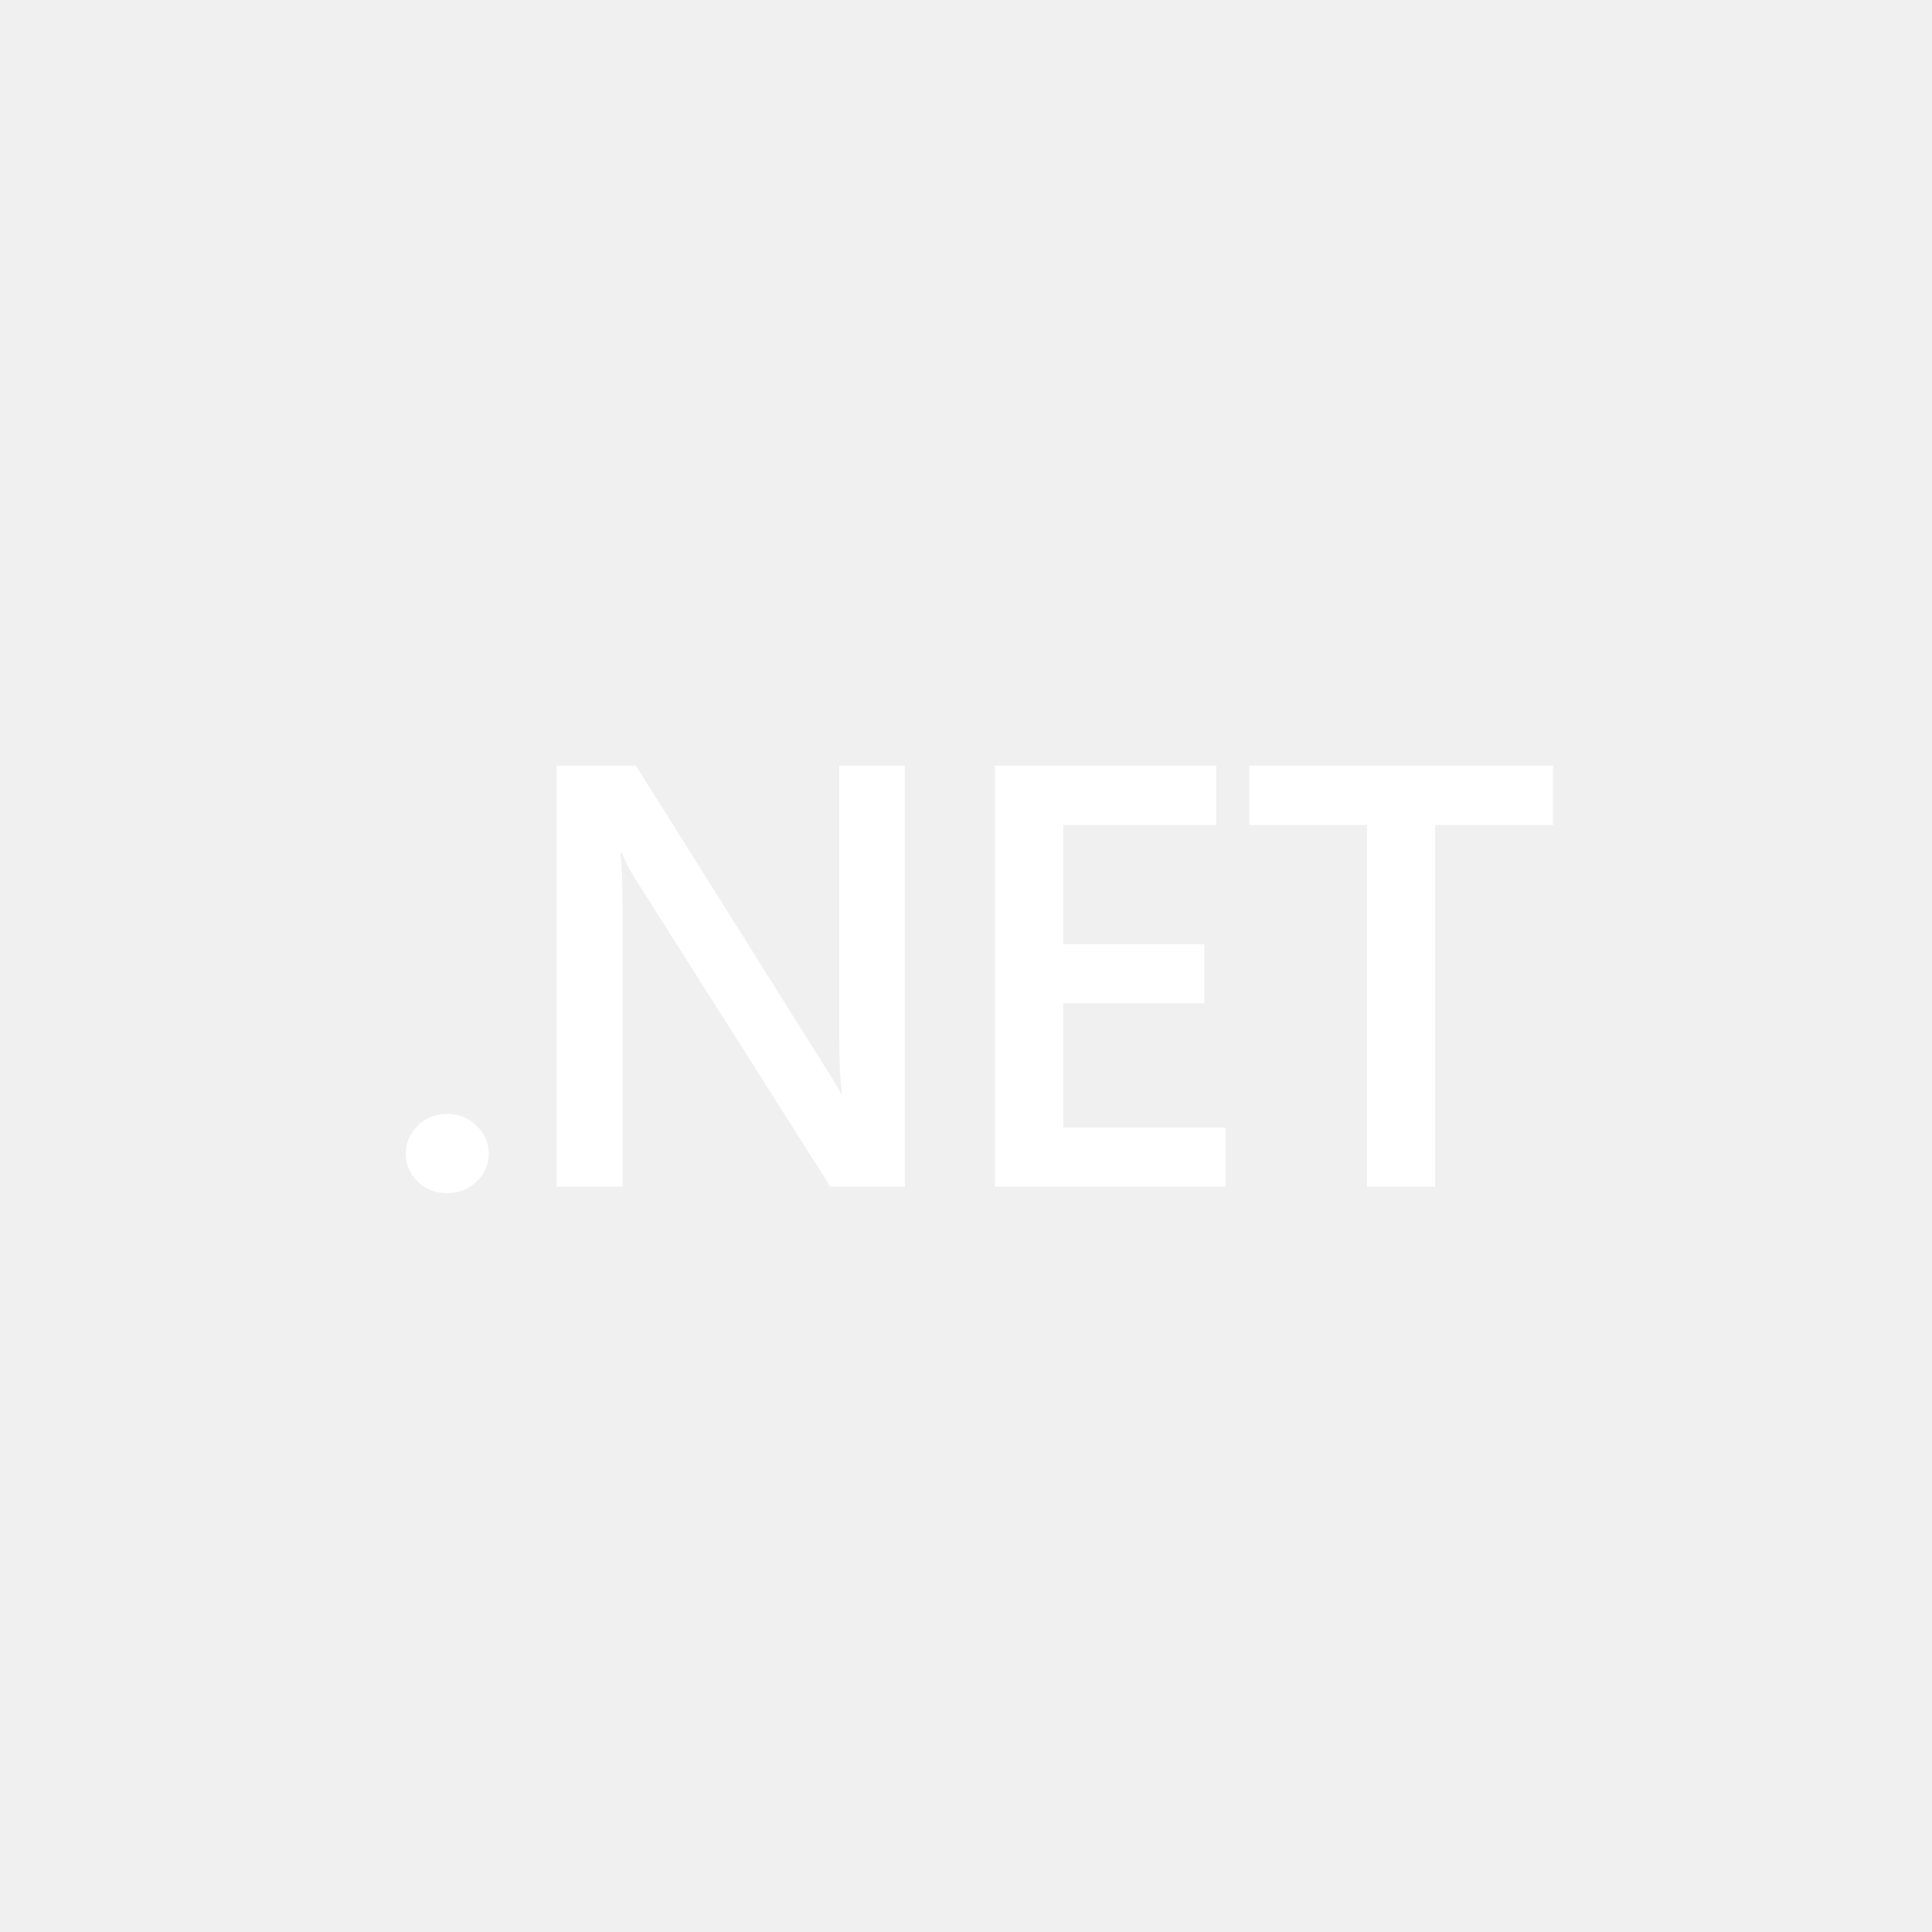
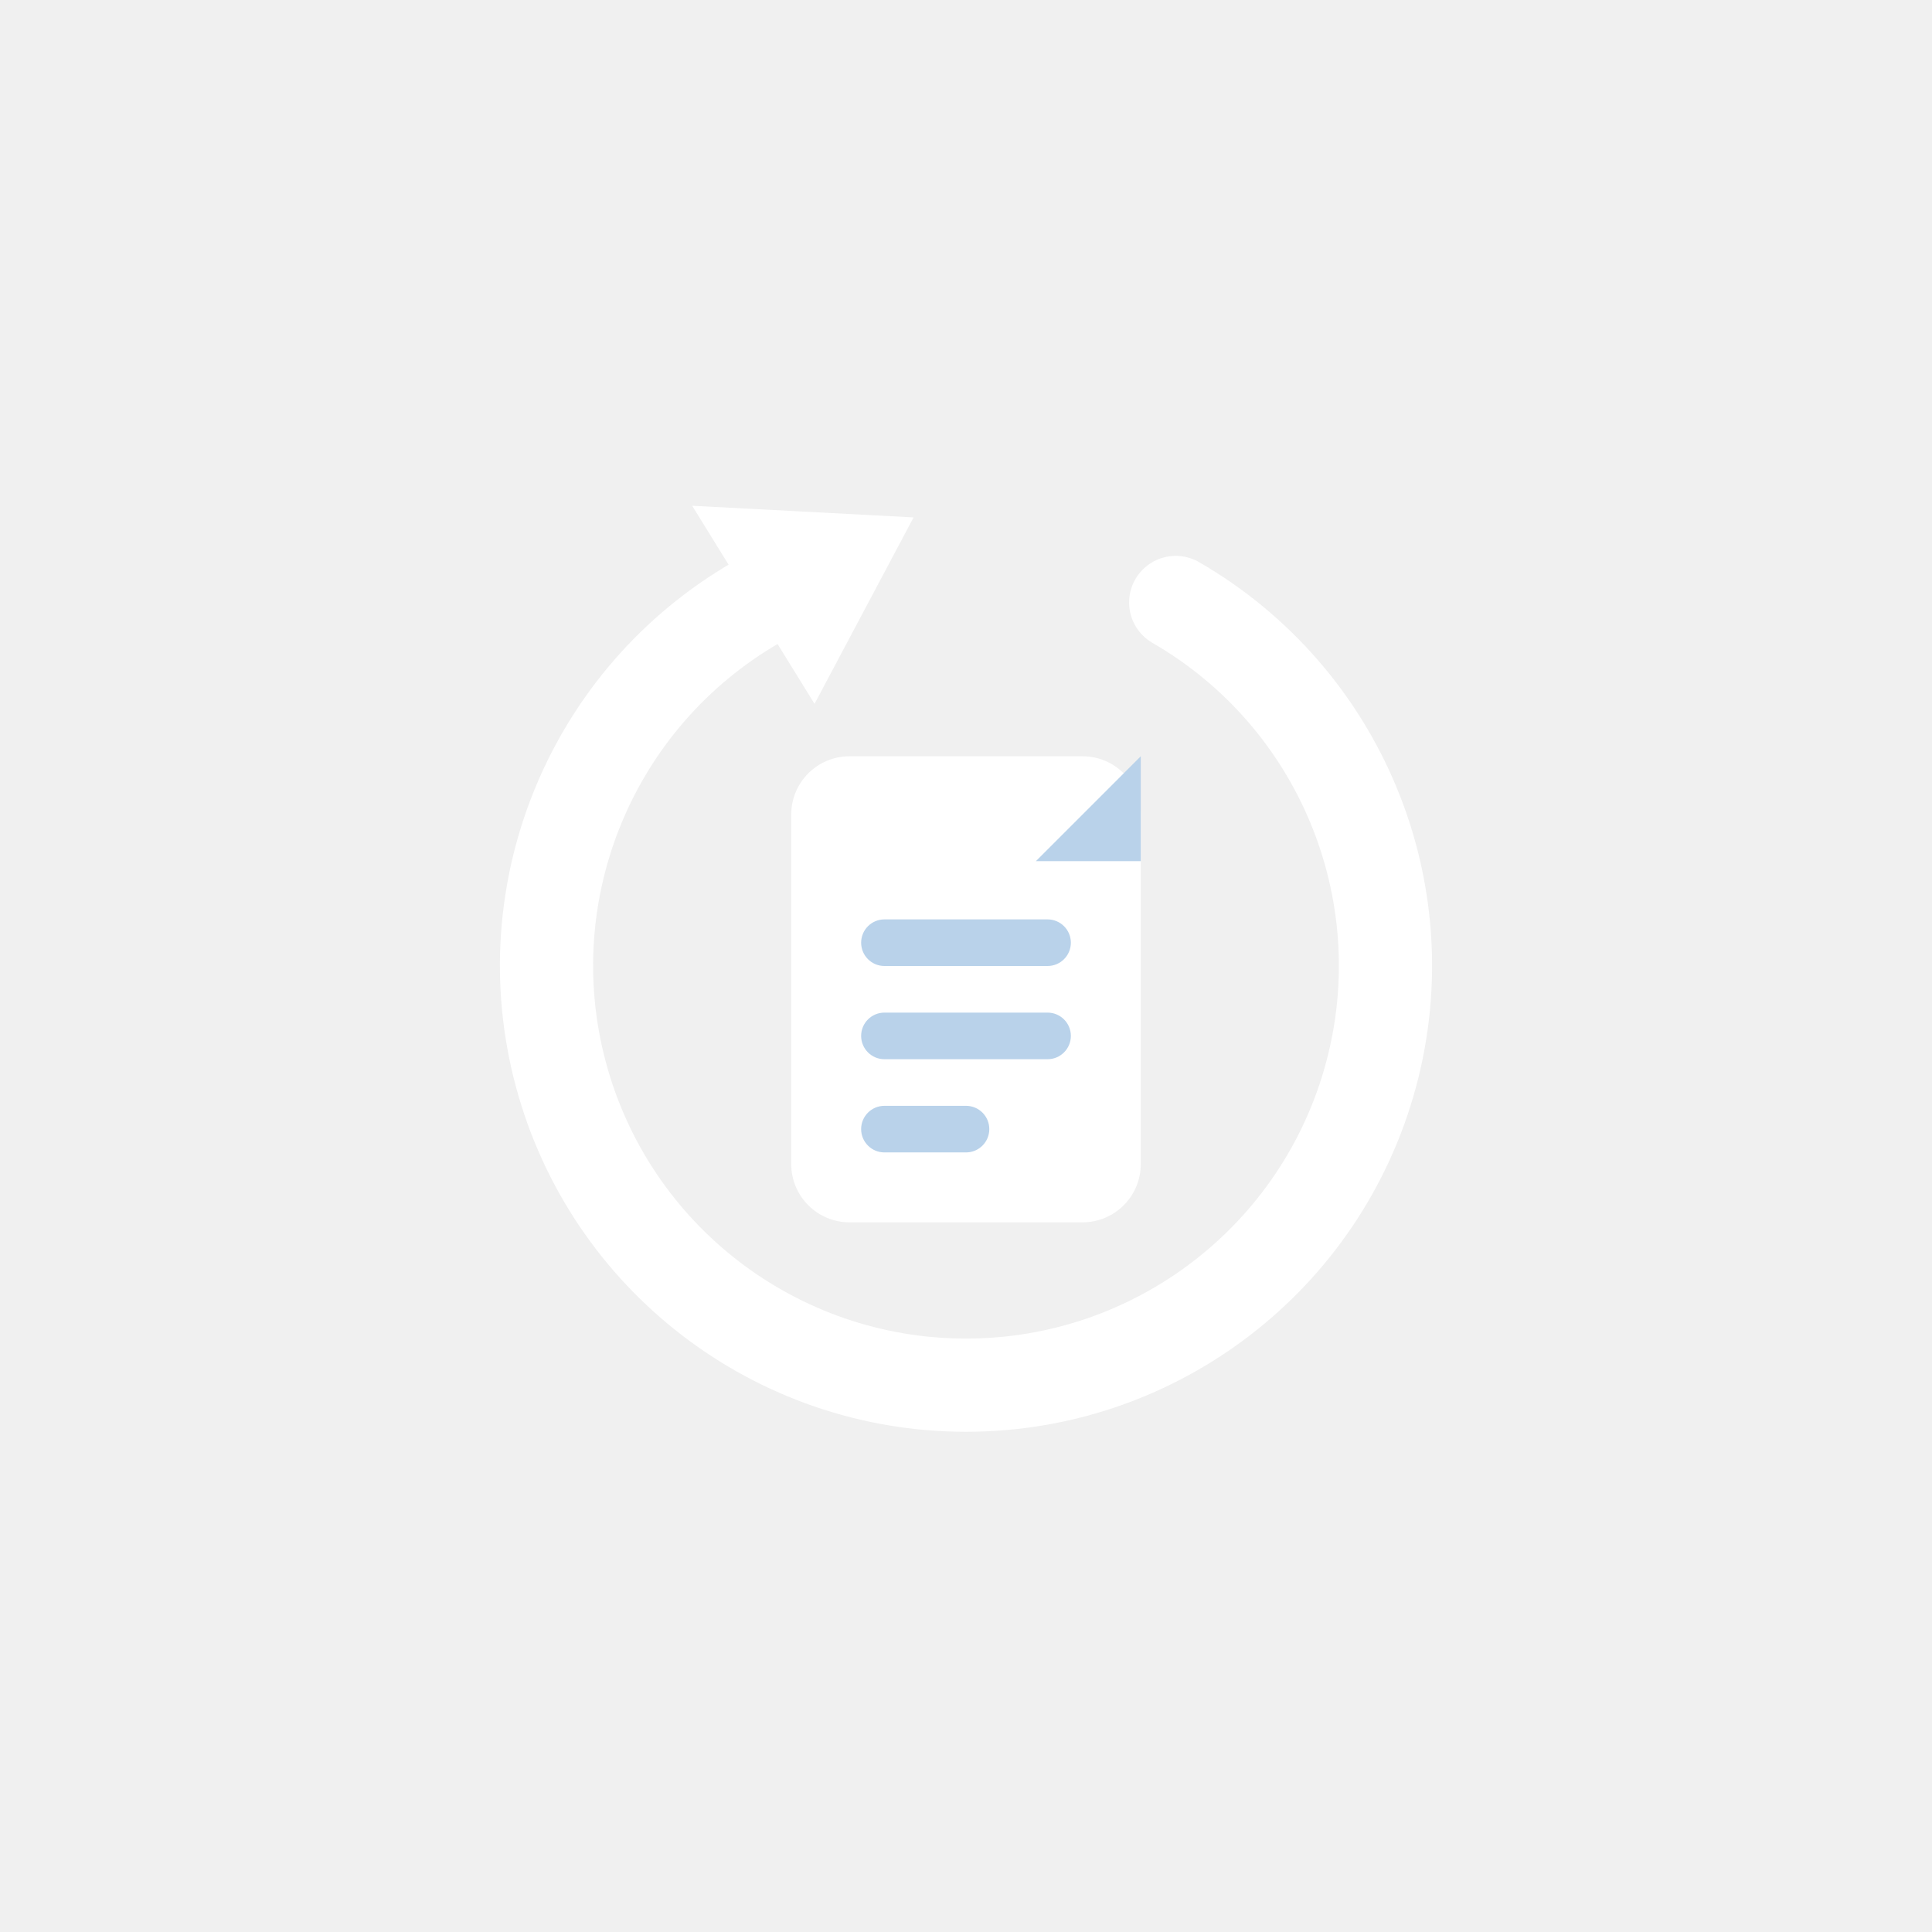
- <svg xmlns="http://www.w3.org/2000/svg" width="456" height="456" viewBox="0 0 456 456" version="1.1" xml:space="preserve" style="fill-rule:evenodd;clip-rule:evenodd;stroke-linejoin:round;stroke-miterlimit:2;">
-   <path d="m 105.5,281.609 c -2.703,0 -5.001,-0.9 -6.893,-2.702 -1.892,-1.848 -2.838,-4.042 -2.838,-6.582 0,-2.587 0.946,-4.804 2.838,-6.652 1.892,-1.848 4.19,-2.772 6.893,-2.772 2.748,0 5.068,0.924 6.96,2.772 1.937,1.848 2.906,4.064 2.906,6.652 0,2.54 -0.968,4.734 -2.906,6.582 -1.892,1.802 -4.212,2.702 -6.96,2.702 z" style="fill:#ffffff;fill-rule:nonzero;stroke-width:0.838" />
-   <path d="M 213.561,280.084 H 195.99 L 149.7,207.054 c -1.171,-1.848 -2.14,-3.765 -2.906,-5.751 h -0.406 c 0.361,2.125 0.541,6.675 0.541,13.65 v 65.132 h -15.543 v -99.36 h 18.719 l 44.737,71.298 c 1.892,2.957 3.109,4.989 3.649,6.098 h 0.27 c -0.45,-2.632 -0.676,-7.09 -0.676,-13.373 v -64.023 h 15.476 z" style="fill:#ffffff;fill-rule:nonzero;stroke-width:0.838" />
-   <path d="m 289.251,280.084 h -54.401 v -99.36 h 52.238 v 13.997 h -36.154 v 28.131 h 33.316 v 13.927 h -33.316 v 29.378 h 38.316 z" style="fill:#ffffff;fill-rule:nonzero;stroke-width:0.838" />
-   <path d="M 366.565,194.721 H 338.722 v 85.363 h -16.084 v -85.363 h -27.775 v -13.997 h 71.701 z" style="fill:#ffffff;fill-rule:nonzero;stroke-width:0.838" />
+ <svg xmlns="http://www.w3.org/2000/svg" width="456" height="456" viewBox="0 0 456 456" version="1.1">
+   <g transform="translate(79.5 79.5) scale(2.75)">
+     <rect x="39" y="36" width="30" height="40" rx="5" fill="#FFFFFF" />
+     <path d="M69 36 v9 h-9 z" fill="#B9D2EA" />
+     <rect x="45" y="50" width="18" height="4" rx="2" fill="#B9D2EA" />
+     <rect x="45" y="58" width="18" height="4" rx="2" fill="#B9D2EA" />
+     <rect x="45" y="66" width="11" height="4" rx="2" fill="#B9D2EA" />
+     <path d="M 72 22.8 A 36 36 0 1 1 36 22.8" fill="none" stroke="#FFFFFF" stroke-width="8" stroke-linecap="round" />
+     <path d="M 49.5 15.5 L 41 31.5 L 30.5 14.5 z" fill="#FFFFFF" />
+   </g>
</svg>
